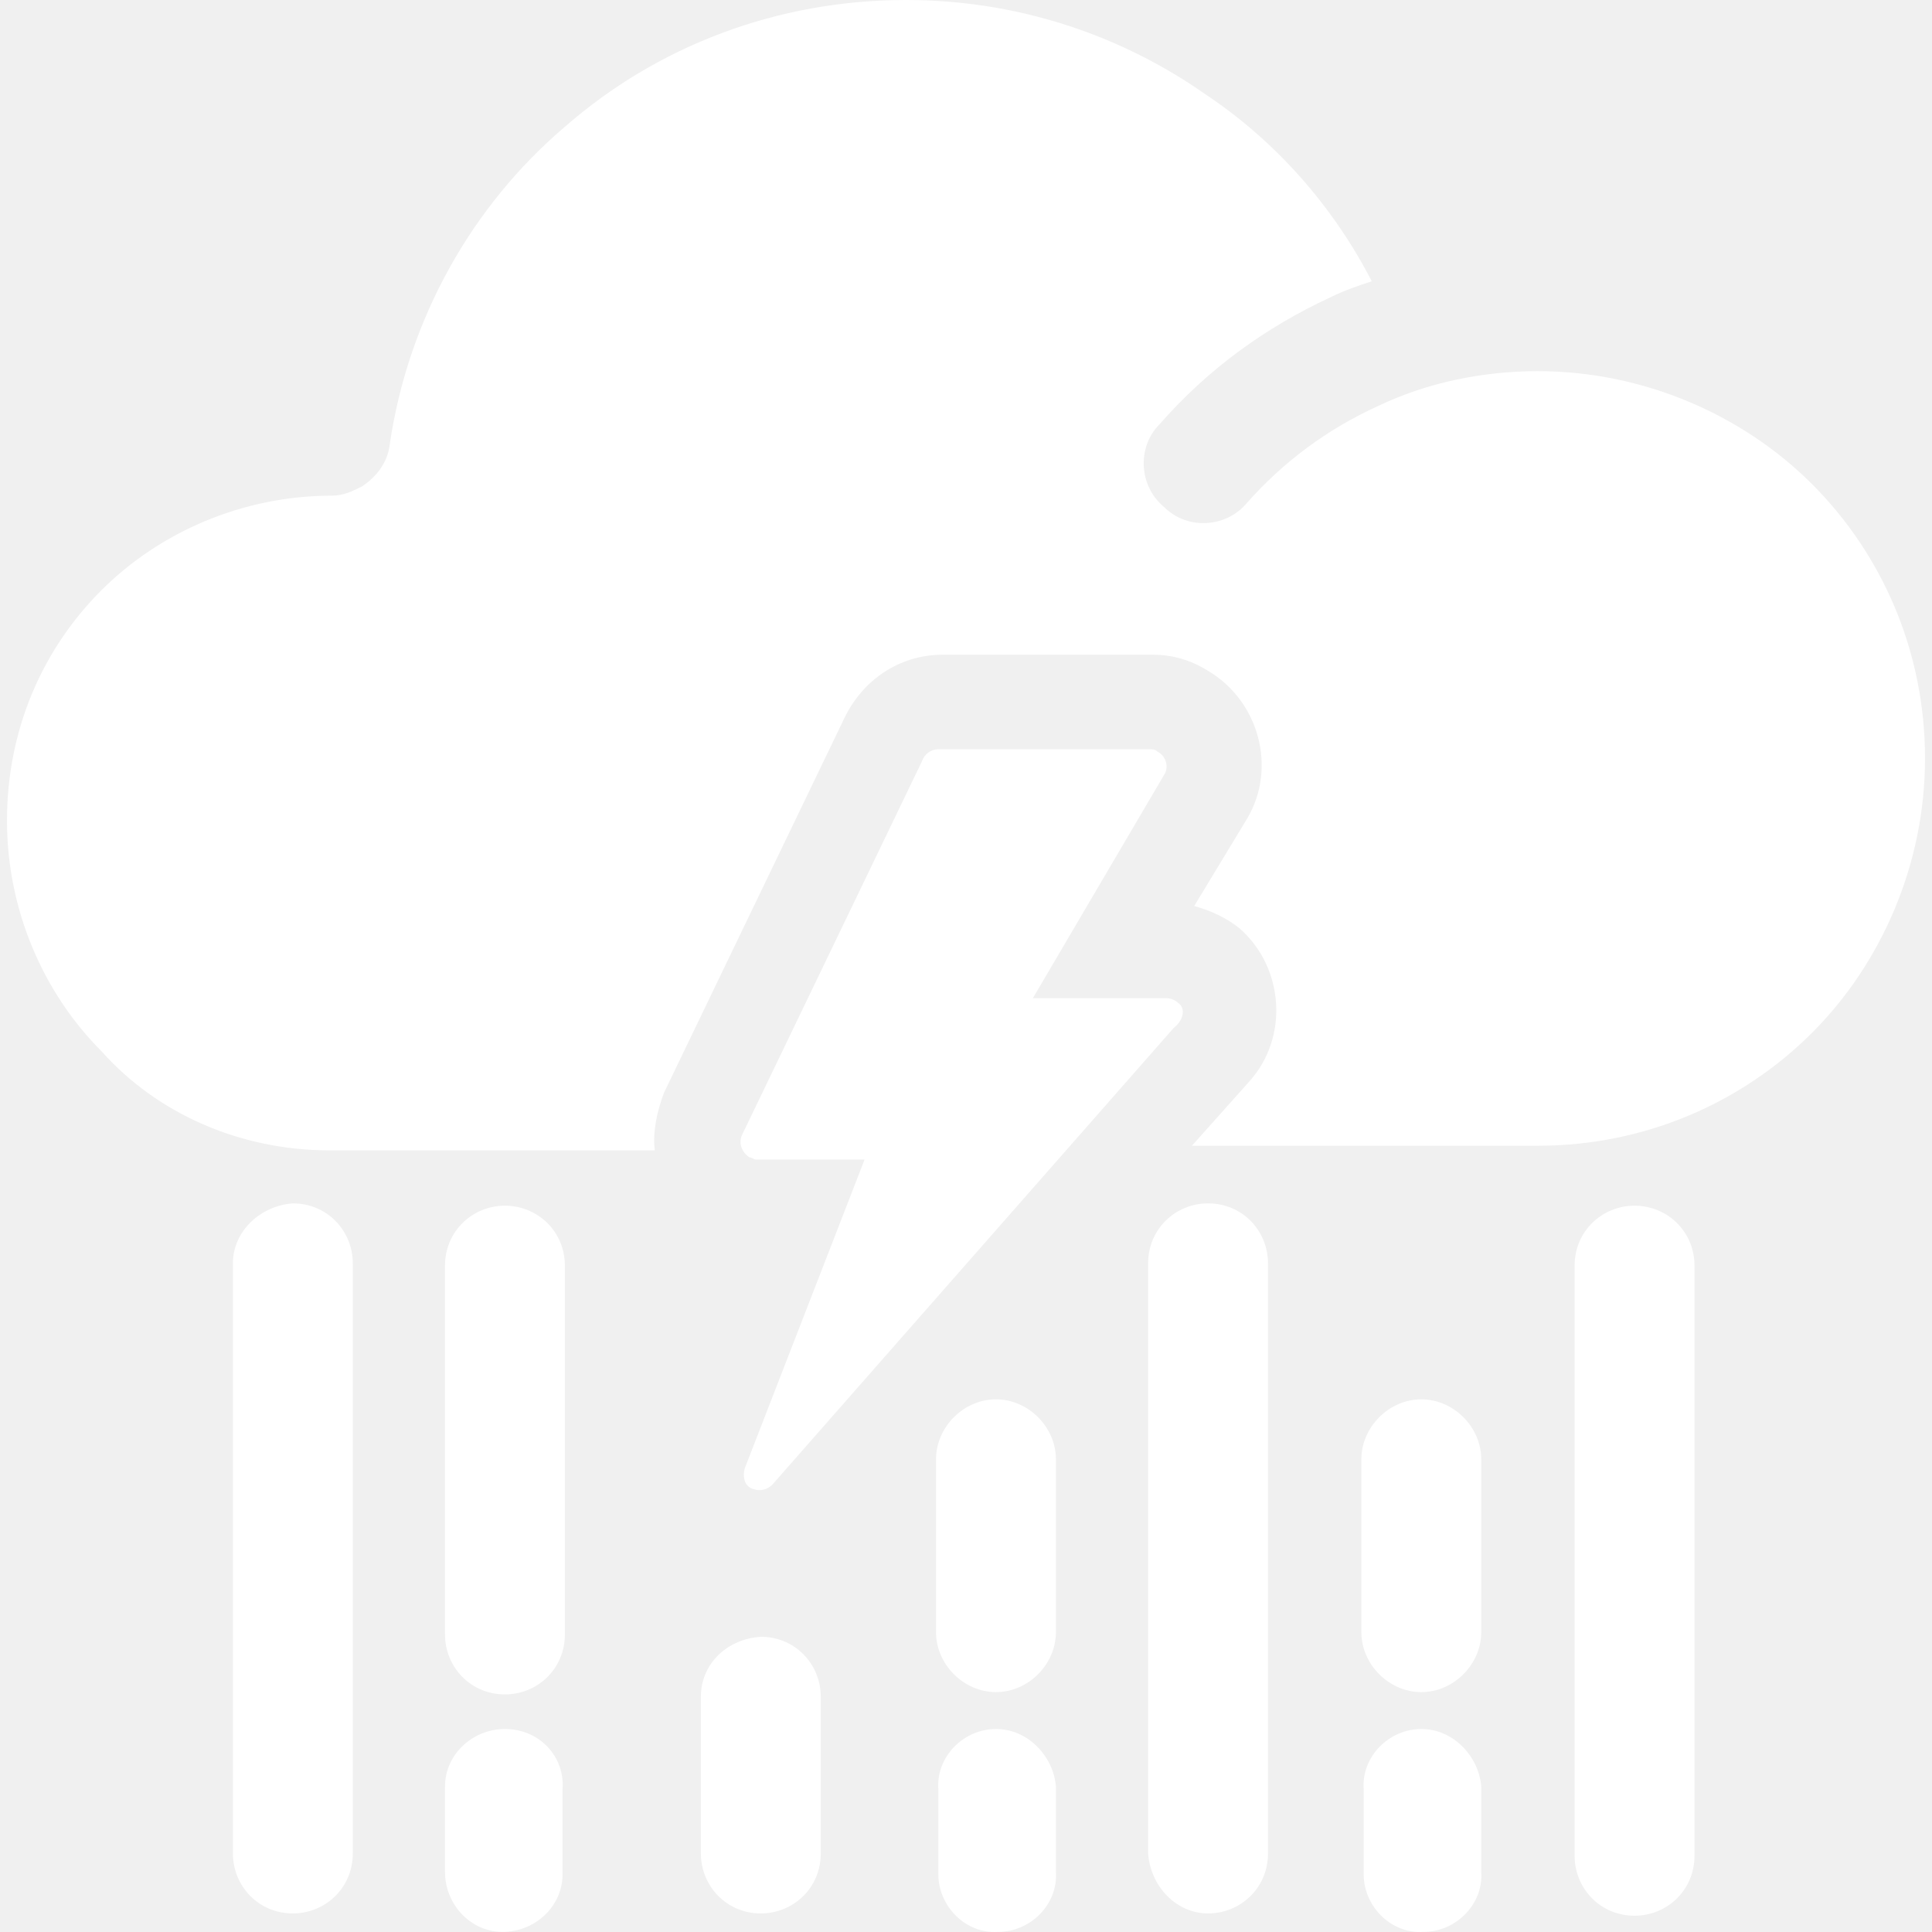
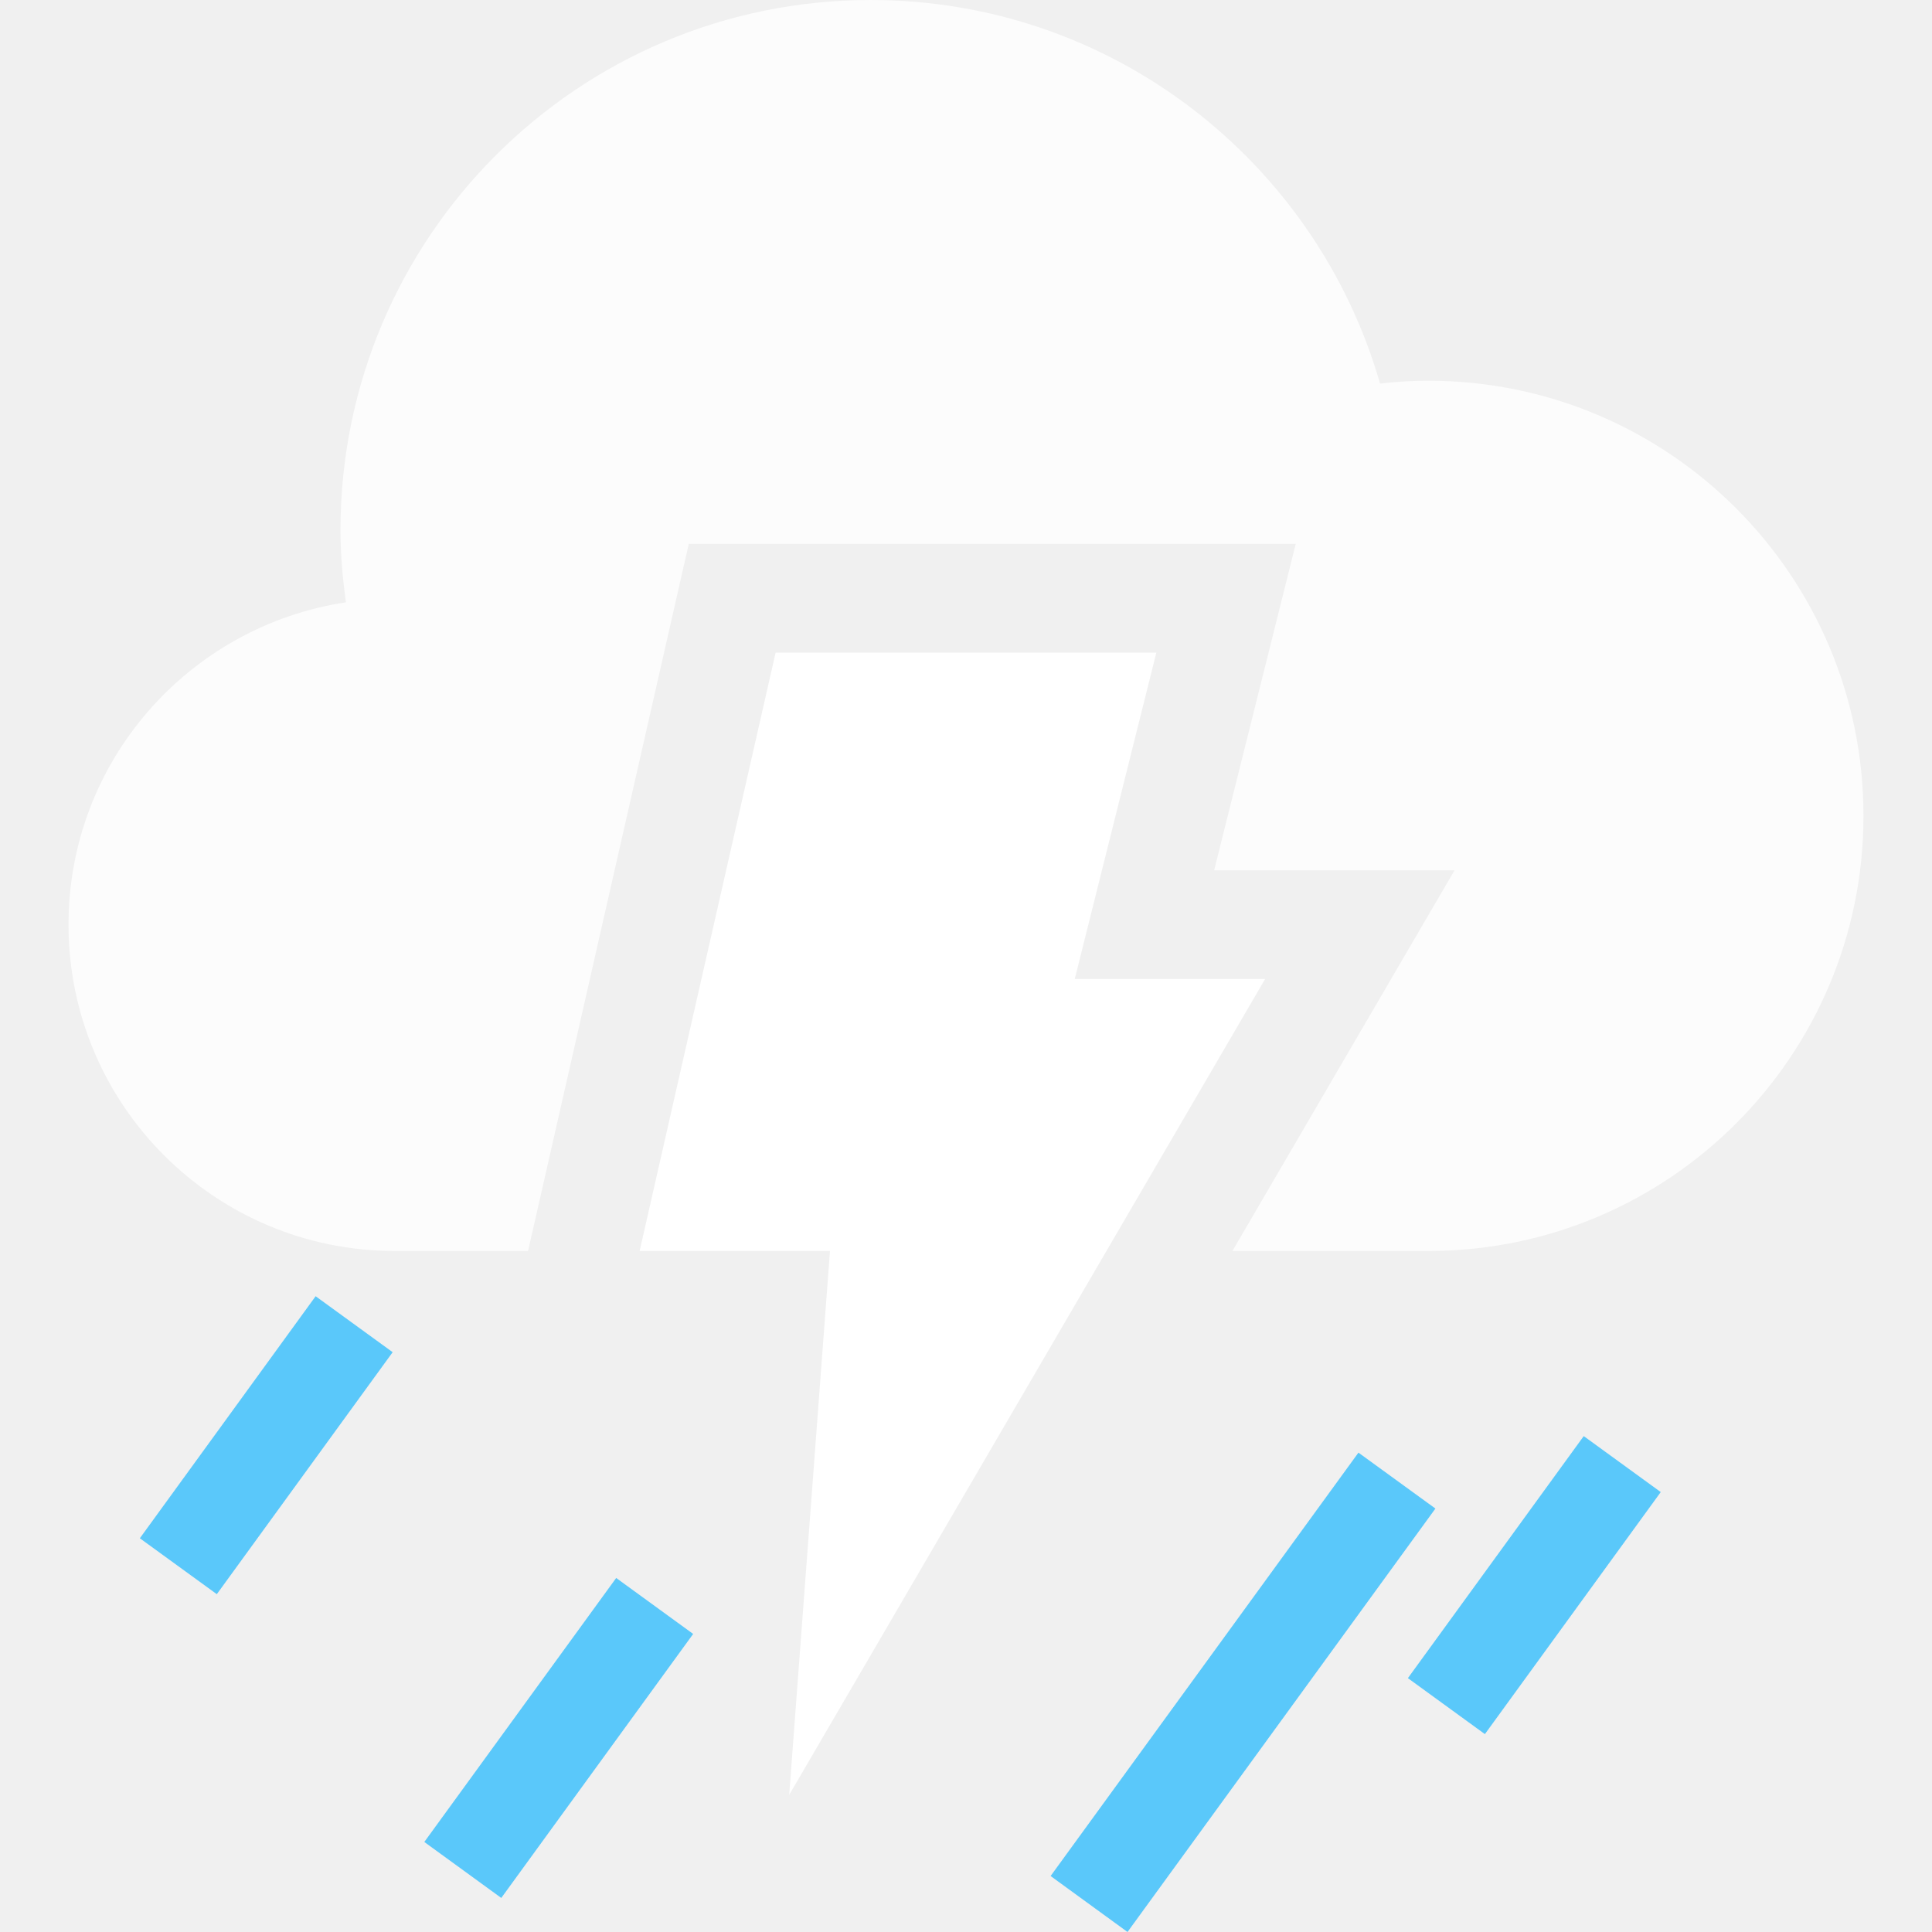
- <svg xmlns="http://www.w3.org/2000/svg" version="1.1" id="Capa_1" x="0px" y="0px" viewBox="0 0 335.223 335.223" style="enable-background:new 0 0 335.223 335.223;" xml:space="preserve" width="512px" height="512px">
-   <g>
-     <g>
-       <g>
-         <path d="M172.812,242.8c-5.6,0-10.4,4.8-10.4,10.4v30c0,5.6,4.8,10.4,10.4,10.4c5.6,0,10.4-4.8,10.4-10.4v-30    C183.212,247.6,178.412,242.8,172.812,242.8z" data-original="#000000" class="active-path" data-old_color="#000000" style="--darkreader-inline-" data-darkreader-inline-fill="" fill="#FFFFFF" />
-       </g>
-     </g>
-     <g>
-       <g>
-         <path d="M87.612,209.2c-5.6,0-10.4,4.4-10.4,10.4v64c0,5.6,4.4,10.4,10.4,10.4c5.6,0,10.4-4.4,10.4-10.4v-64    C98.012,213.6,93.212,209.2,87.612,209.2z" data-original="#000000" class="active-path" data-old_color="#000000" style="--darkreader-inline-" data-darkreader-inline-fill="" fill="#FFFFFF" />
-       </g>
-     </g>
-     <g>
-       <g>
-         <path d="M50.812,208.8c-5.6,0.4-10.4,4.8-10.4,10.4v102.4c0,5.6,4.4,10.4,10.4,10.4c5.6,0,10.4-4.4,10.4-10.4V219.2    C61.212,213.6,56.812,208.8,50.812,208.8z" data-original="#000000" class="active-path" data-old_color="#000000" style="--darkreader-inline-" data-darkreader-inline-fill="" fill="#FFFFFF" />
-       </g>
-     </g>
-     <g>
-       <g>
-         <path d="M183.212,324.8V310c-0.4-5.2-4.8-10-10.4-10c-5.6,0-10.4,4.8-10,10.4v14.8c0,5.6,4.8,10.4,10.4,10    C178.812,335.2,183.612,330.4,183.212,324.8z" data-original="#000000" class="active-path" data-old_color="#000000" style="--darkreader-inline-" data-darkreader-inline-fill="" fill="#FFFFFF" />
-       </g>
-     </g>
-     <g>
-       <g>
-         <path d="M246.612,242.8c-5.6,0-10.4,4.8-10.4,10.4v30c0,5.6,4.8,10.4,10.4,10.4c5.6,0,10.4-4.8,10.4-10.4v-30    C257.012,247.6,252.212,242.8,246.612,242.8z" data-original="#000000" class="active-path" data-old_color="#000000" style="--darkreader-inline-" data-darkreader-inline-fill="" fill="#FFFFFF" />
-       </g>
-     </g>
-     <g>
-       <g>
-         <path d="M257.012,324.8V310c-0.4-5.2-4.8-10-10.4-10c-5.6,0-10.4,4.8-10,10.4v14.8c0,5.6,4.8,10.4,10.4,10    C252.612,335.2,257.412,330.4,257.012,324.8z" data-original="#000000" class="active-path" data-old_color="#000000" style="--darkreader-inline-" data-darkreader-inline-fill="" fill="#FFFFFF" />
-       </g>
-     </g>
-     <g>
-       <g>
-         <path d="M87.612,300c-5.6,0-10.4,4.4-10.4,10v14.8c0,5.6,4.4,10.4,10,10.4c5.6,0,10.4-4.4,10.4-10v-14.8    C98.012,304.8,93.612,300,87.612,300z" data-original="#000000" class="active-path" data-old_color="#000000" style="--darkreader-inline-" data-darkreader-inline-fill="" fill="#FFFFFF" />
-       </g>
-     </g>
-     <g>
-       <g>
-         <path d="M209.612,208.8c-5.6,0-10.4,4.4-10.4,10.4v102.4c0.4,5.6,4.8,10.4,10.4,10.4c5.6,0,10.4-4.4,10.4-10.4V219.2    C220.012,213.6,215.612,208.8,209.612,208.8z" data-original="#000000" class="active-path" data-old_color="#000000" style="--darkreader-inline-" data-darkreader-inline-fill="" fill="#FFFFFF" />
-       </g>
-     </g>
-     <g>
-       <g>
-         <path d="M132.012,284c-6,0.4-10.4,4.8-10.4,10.4v27.2c0,5.6,4.4,10.4,10.4,10.4c5.6,0,10.4-4.4,10.4-10.4v-27.2    C142.412,288.8,138.012,284,132.012,284z" data-original="#000000" class="active-path" data-old_color="#000000" style="--darkreader-inline-" data-darkreader-inline-fill="" fill="#FFFFFF" />
-       </g>
-     </g>
-     <g>
-       <g>
-         <path d="M283.612,209.2c-5.6,0-10.4,4.4-10.4,10.4V322c0,5.6,4.4,10.4,10.4,10.4c5.6,0,10.4-4.4,10.4-10.4V219.6    C294.012,213.6,289.212,209.2,283.612,209.2z" data-original="#000000" class="active-path" data-old_color="#000000" style="--darkreader-inline-" data-darkreader-inline-fill="" fill="#FFFFFF" />
-       </g>
-     </g>
-     <g>
-       <g>
-         <path d="M314.412,84c-12-12-29.2-19.6-47.6-19.6c-9.6,0-19.2,2-27.6,6c-8.8,4-16.4,9.6-22.8,16.8c-3.6,4.4-10.4,4.8-14.4,0.8    c-4.4-3.6-4.8-10.4-0.8-14.4c8.4-9.6,18.4-16.8,29.6-22c2.4-1.2,4.8-2,7.2-2.8c-6.8-13.2-16.8-24.4-28.8-32.4    c-14.8-10.4-32.8-16.4-52-16.4c-22.4,0-43.2,8-59.2,22c-16,13.6-27.2,33.2-30.4,55.2c-0.4,3.2-2.4,5.6-4.8,7.2    c-1.6,0.8-3.2,1.6-5.2,1.6c-15.6,0-30,6.4-40,16.4c-10.4,10.4-16.4,24.4-16.4,40c0,15.6,6.4,30,16.4,40    c9.6,10.8,24,17.2,39.6,17.2h56.4c-0.4-3.2,0.4-6.8,1.6-10l31.2-64.8c3.2-6.8,9.6-11.2,17.2-11.2h36.4c3.2,0,6.4,0.8,9.6,2.8    c8.8,5.2,12,16.8,6.8,25.6l-9.2,15.2c2.8,0.8,5.6,2,8,4c7.6,6.8,8.4,18.8,1.6,26.4l-10,11.2h60c18.8,0,35.6-7.6,47.6-19.6    s19.6-29.2,19.6-47.6C334.012,112.8,326.412,96,314.412,84z" data-original="#000000" class="active-path" data-old_color="#000000" style="--darkreader-inline-" data-darkreader-inline-fill="" fill="#FFFFFF" />
-       </g>
-     </g>
-     <g>
-       <g>
-         <path d="M204.412,174c-0.4-0.4-1.2-0.8-2-0.8h-23.2l22.8-38.8c0.8-1.2,0.4-3.2-1.2-4c-0.4-0.4-0.8-0.4-1.6-0.4h-36.4    c-1.2,0-2.4,0.8-2.8,2l-31.2,64.8c-0.8,1.6,0,3.2,1.2,4c0.4,0,0.8,0.4,1.2,0.4h18.8l-20.8,53.6c-0.4,1.6,0,3.2,1.6,3.6    c1.2,0.4,2.4,0,3.2-0.8l69.6-79.2C205.612,176.8,205.612,174.8,204.412,174z" data-original="#000000" class="active-path" data-old_color="#000000" style="--darkreader-inline-" data-darkreader-inline-fill="" fill="#FFFFFF" />
-       </g>
+ <svg xmlns="http://www.w3.org/2000/svg" width="100mm" height="100mm" viewBox="0 0 100 100" version="1.1" id="svg4010">
+   <defs id="defs4004" />
+   <g id="layer1" transform="translate(0,-197)">
+     <g id="g4037" transform="translate(84.26401,161.6103)">
+       <path id="path501" d="m -44.119,69.172 h 19.707 l -4.223,16.891 h 9.853 l -24.633,42.229 2.111,-28.152 h -9.853 z" style="clip-rule:evenodd;fill:#ffffff;fill-rule:evenodd;stroke-width:2.815" />
+       <path id="path503" d="m -10.336,55.096 c -0.845,0 -1.675,0.053 -2.497,0.147 -3.297,-11.461 -13.84,-19.853 -26.359,-19.853 -15.16,0 -27.449,12.289 -27.449,27.449 0,1.267 0.115,2.508 0.284,3.727 -8.125,1.227 -14.361,8.218 -14.361,16.683 0,9.327 7.565,16.891 16.891,16.891 h 6.895 l 0.284,-1.247 7.038,-30.968 0.997,-4.383 h 4.496 19.707 7.213 l -1.748,6.996 -2.475,9.896 h 2.641 9.803 l -4.941,8.468 -6.557,11.238 h 10.141 c 12.438,0 22.522,-10.084 22.522,-22.522 0,-12.438 -10.087,-22.522 -22.525,-22.522 z" style="clip-rule:evenodd;opacity:0.8;fill:#ffffff;fill-rule:evenodd;stroke-width:2.815" />
+       <path id="path505" d="m -67.927,102.482 -9.099,12.528 3.984,2.894 9.102,-12.525 z m 15.557,14.583 -9.932,13.665 3.984,2.897 9.932,-13.665 z m 22.485,15.427 15.934,-21.914 3.984,2.894 -15.937,21.917 z m 27.595,-22.77 -9.102,12.528 3.986,2.897 9.102,-12.528 z" style="clip-rule:evenodd;fill:#5ac8fa;fill-rule:evenodd;stroke-width:2.815" />
    </g>
  </g>
</svg>
